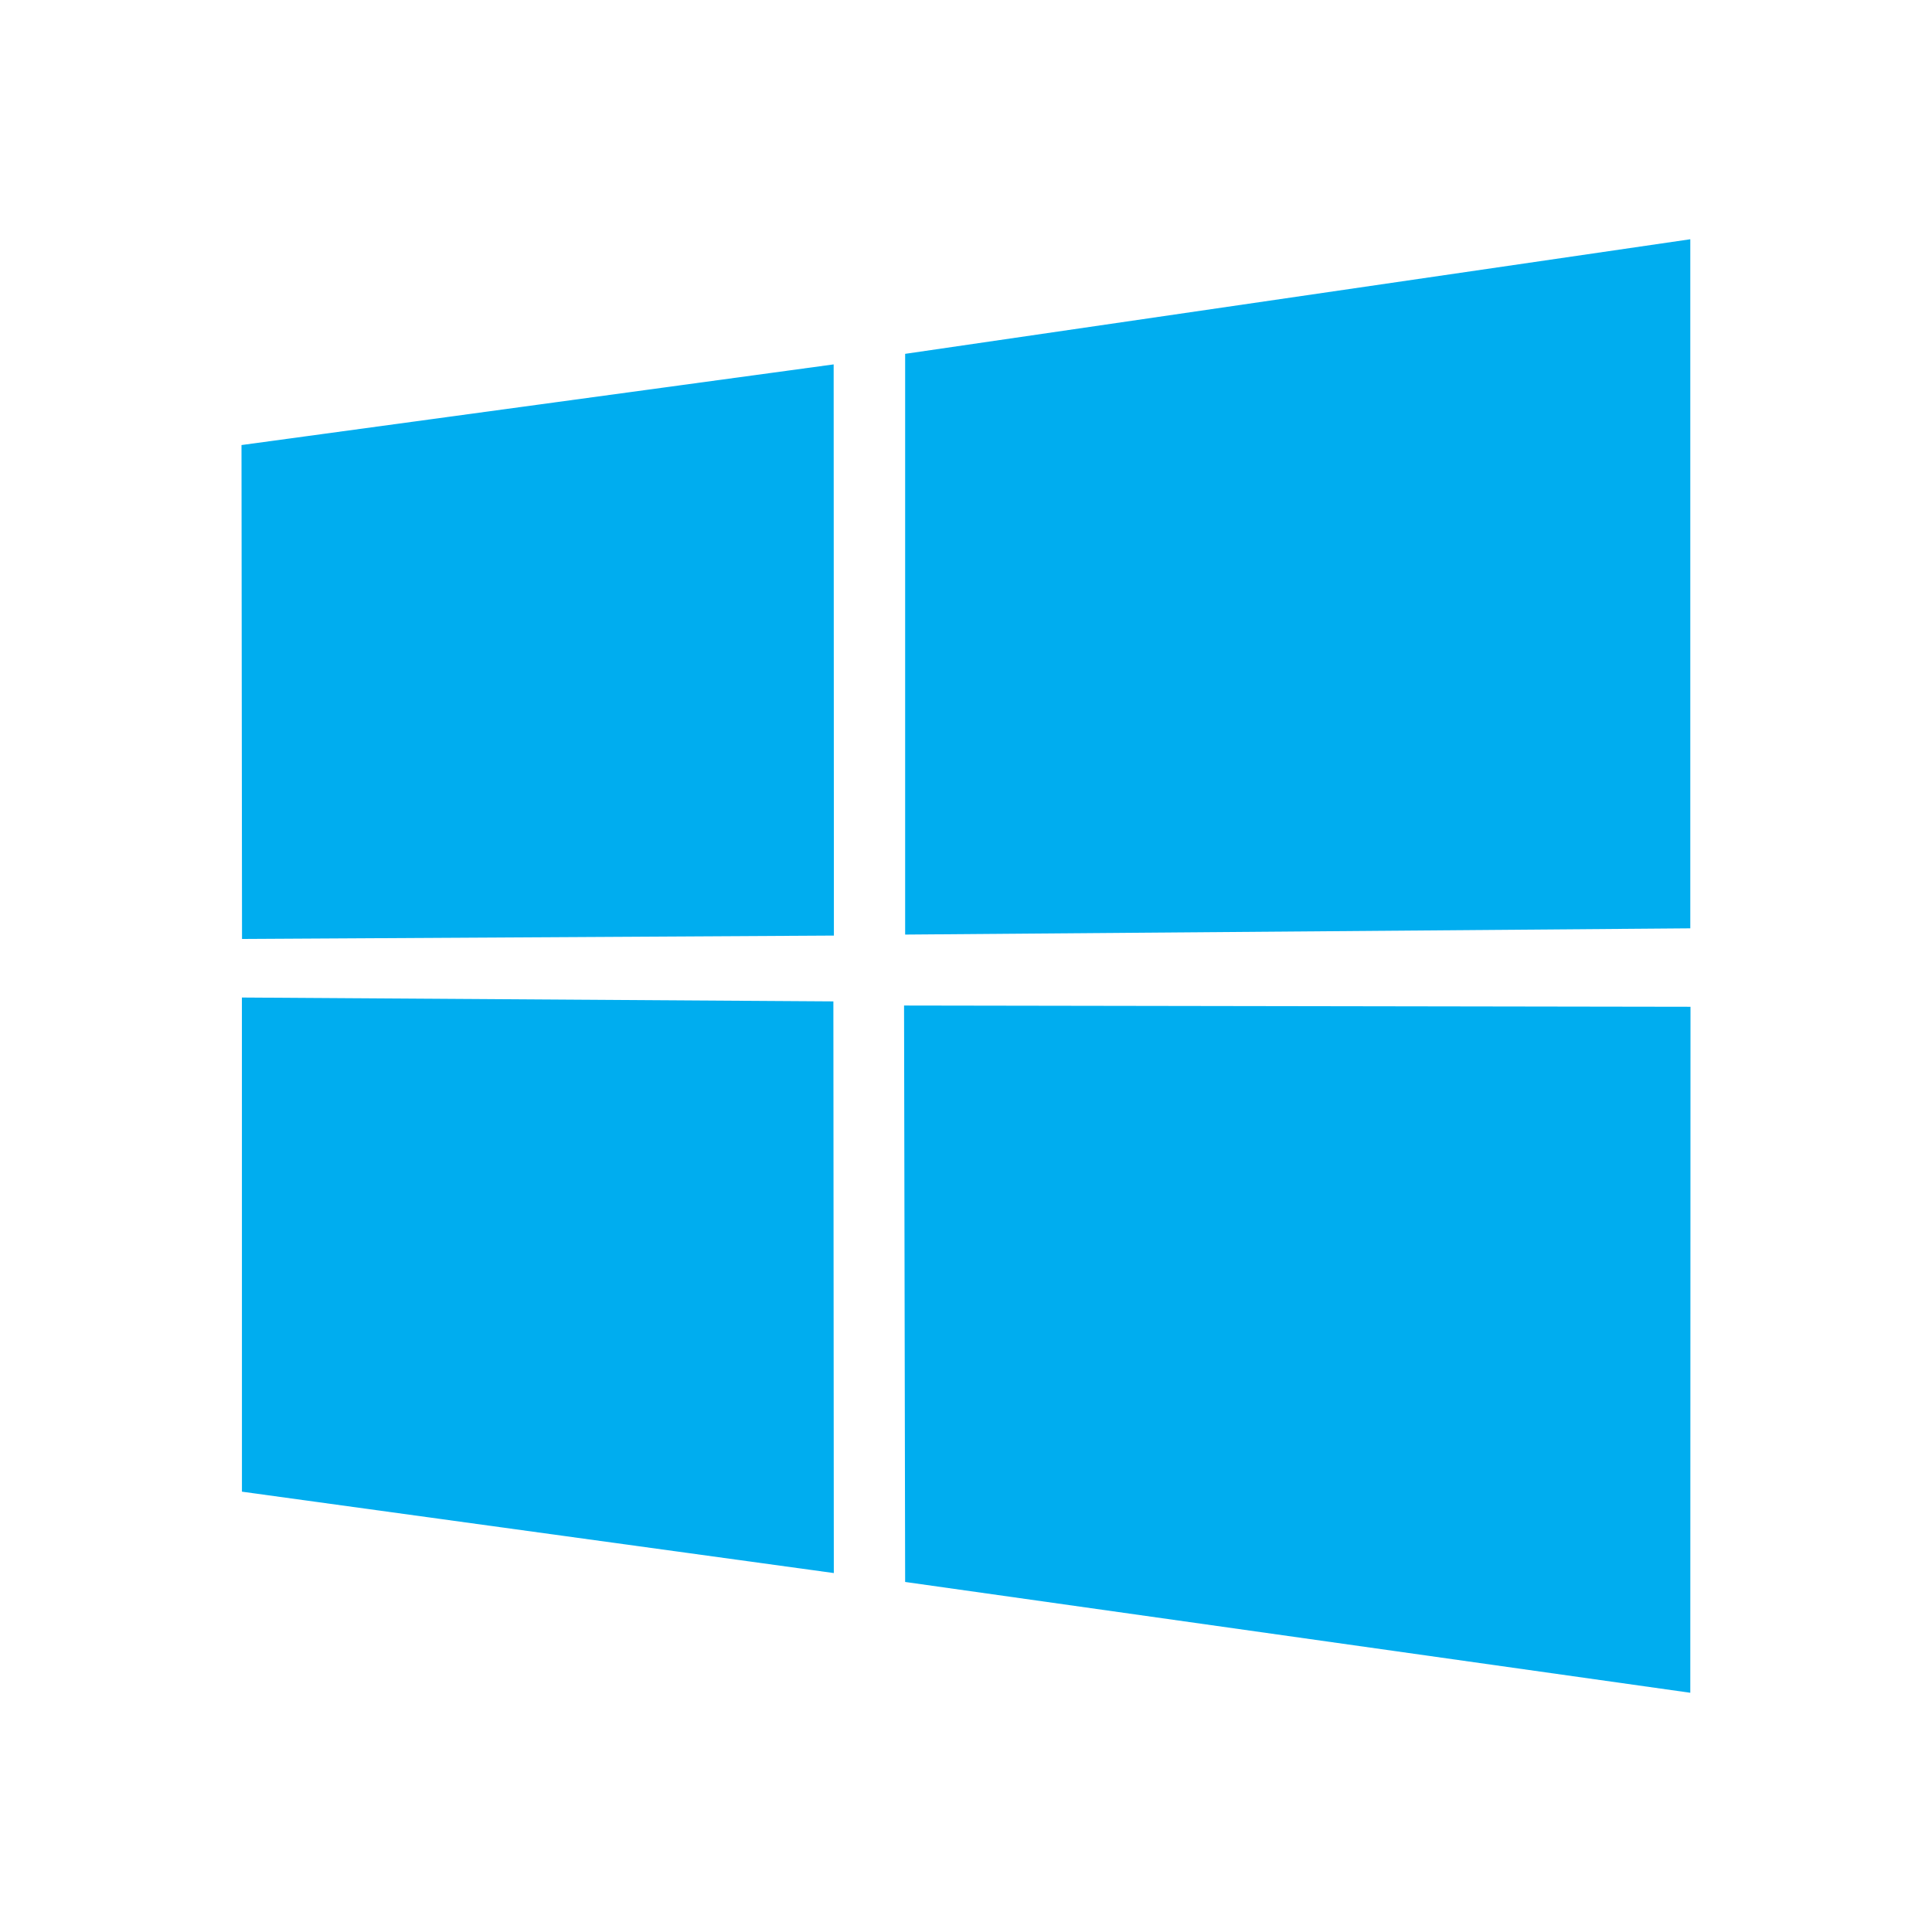
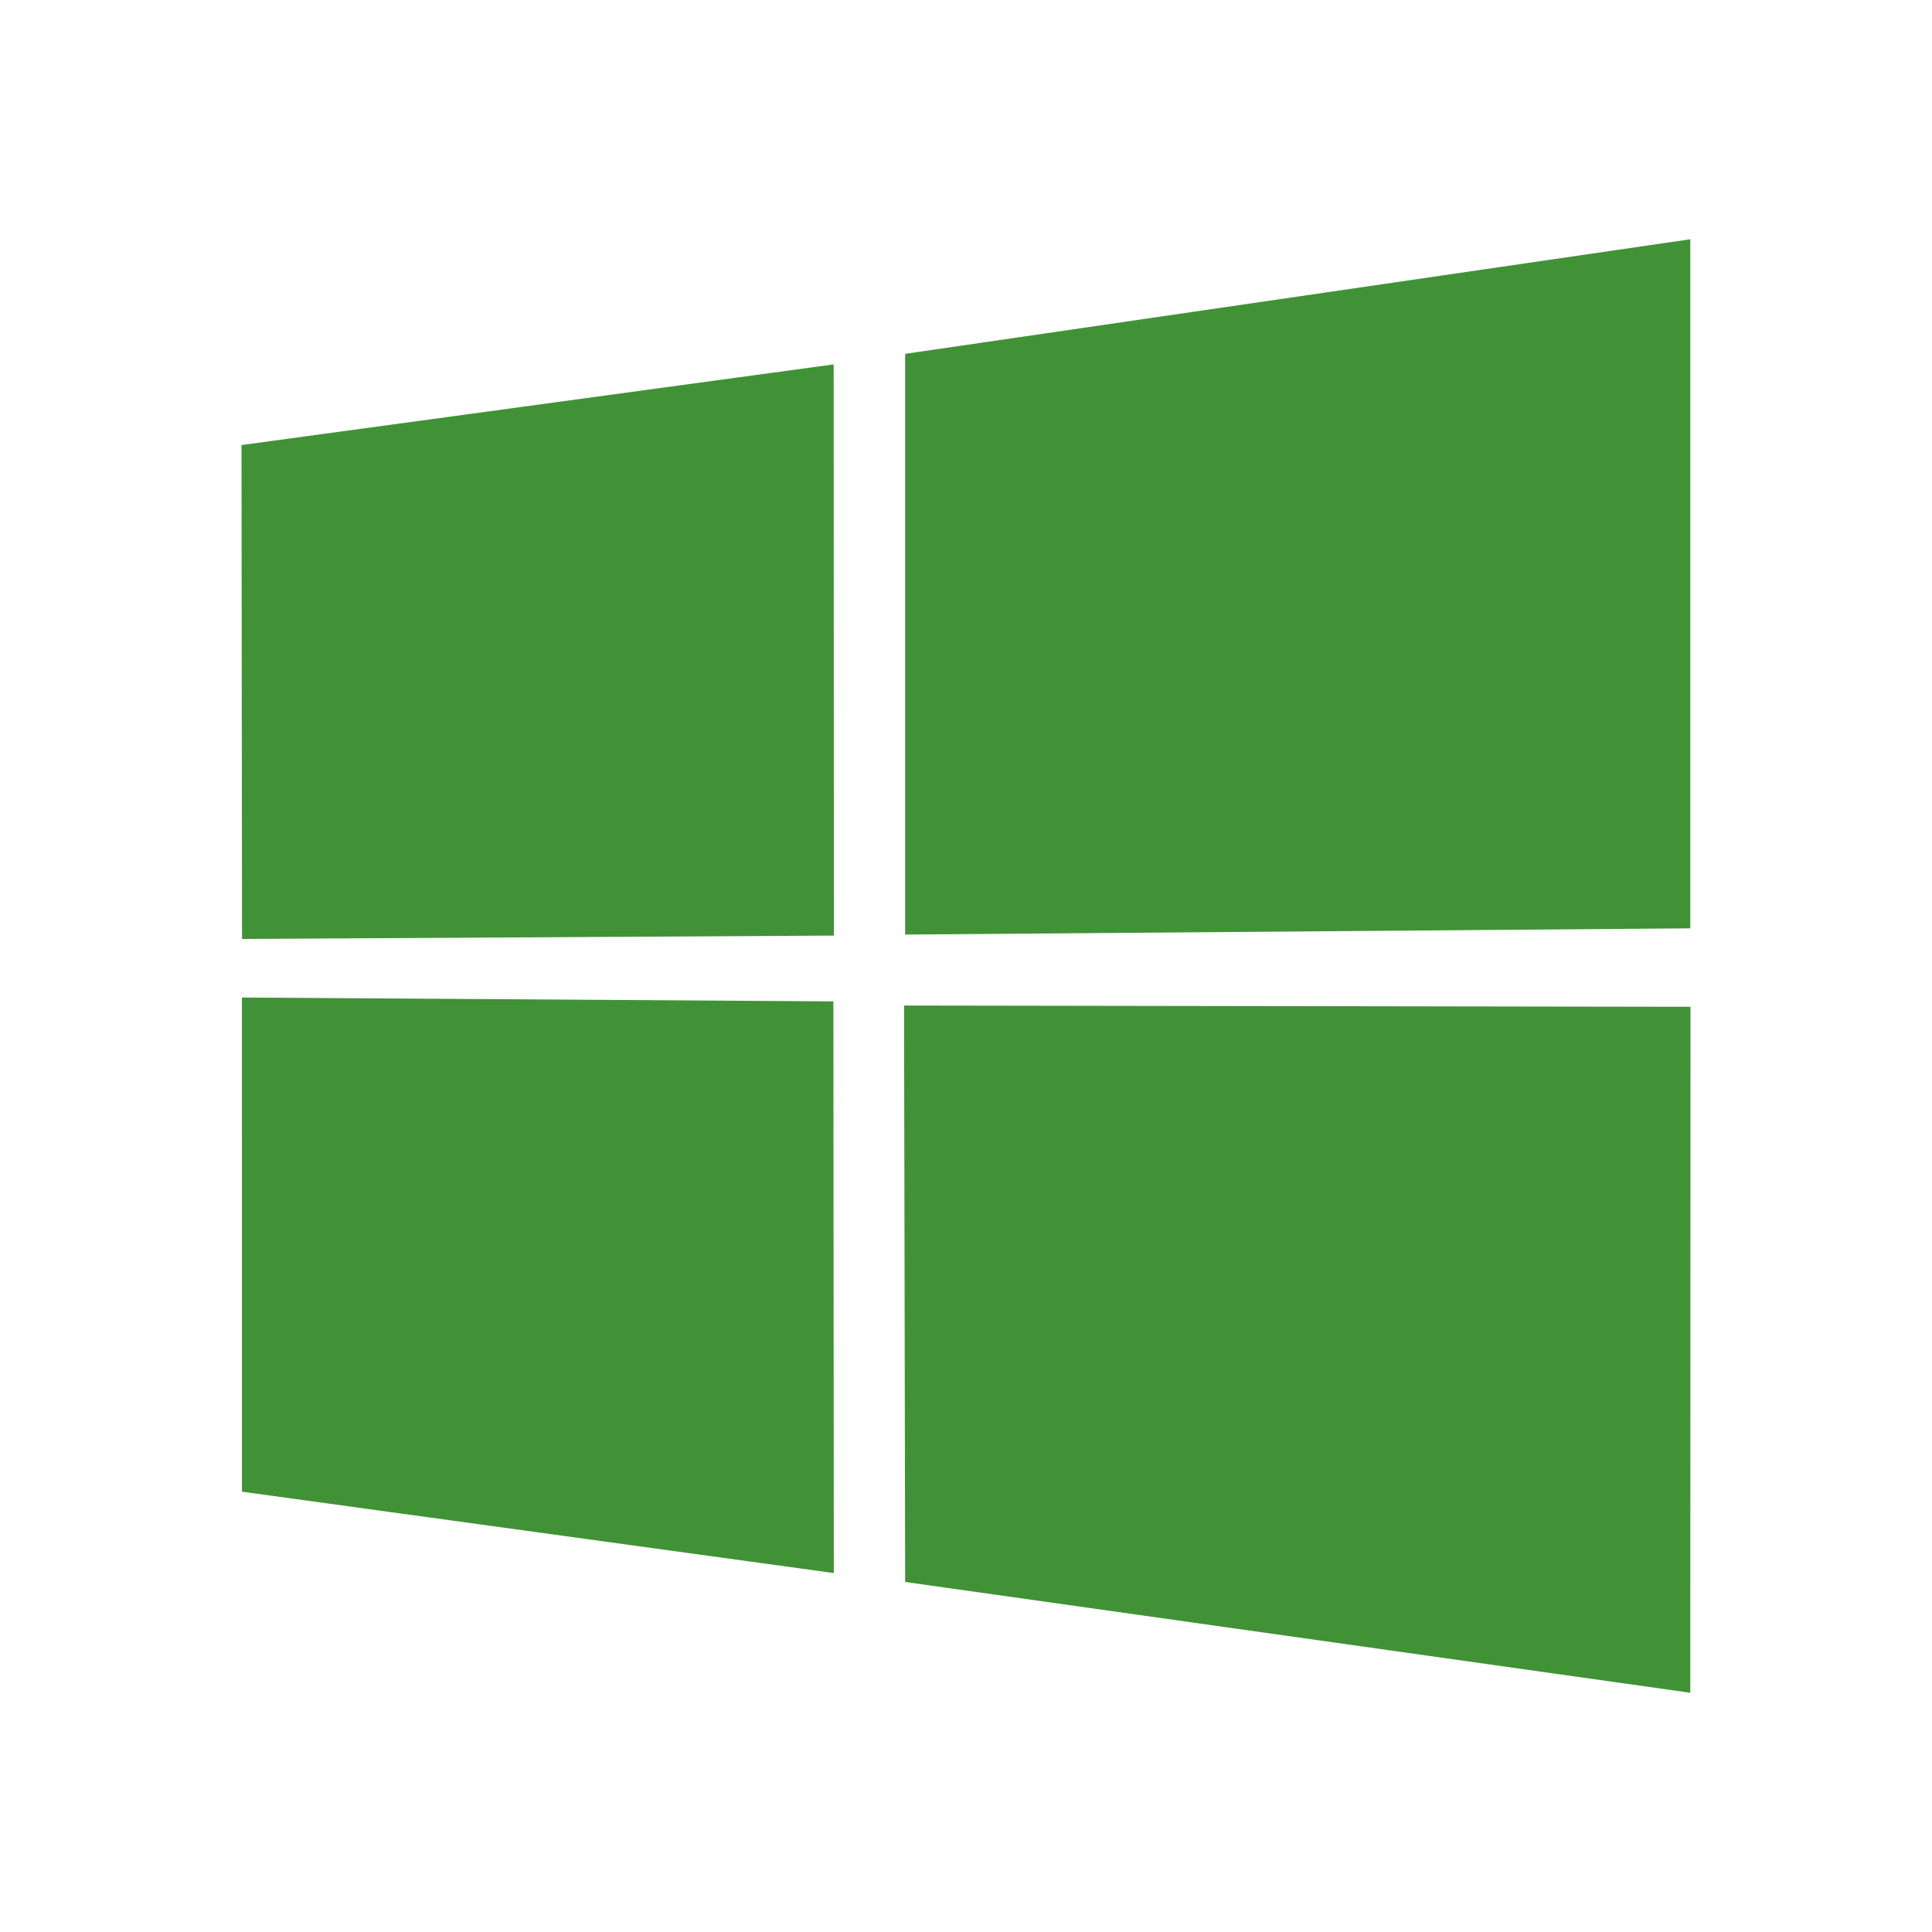
- <svg xmlns="http://www.w3.org/2000/svg" height="48" version="1.1" viewBox="0 0 48 48" width="48">
-   <g transform="translate(-6 -998.4178)">
-     <path d="m12 1009.475l14.712-2.004.006 14.191-14.705.084zm14.705 13.822l.011 14.203-14.705-2.022-.001-12.277zm1.783-16.088l19.507-2.847 0 17.12-19.507.155zm19.512 16.222l-.005 17.043-19.507-2.753-.027-14.321z" fill="#00adef" />
+ <svg xmlns="http://www.w3.org/2000/svg" height="48" version="1.1" viewBox="0 0 48 48" width="48" id="svg6">
+   <defs id="defs10" />
+   <g transform="translate(-6 -998.4178)" id="g4" style="fill:#419236;fill-opacity:1">
+     <path d="m12 1009.475l14.712-2.004.006 14.191-14.705.084zm14.705 13.822l.011 14.203-14.705-2.022-.001-12.277zm1.783-16.088l19.507-2.847 0 17.12-19.507.155zm19.512 16.222l-.005 17.043-19.507-2.753-.027-14.321z" fill="#00adef" id="path2" style="fill:#419236;fill-opacity:1" />
  </g>
</svg>
